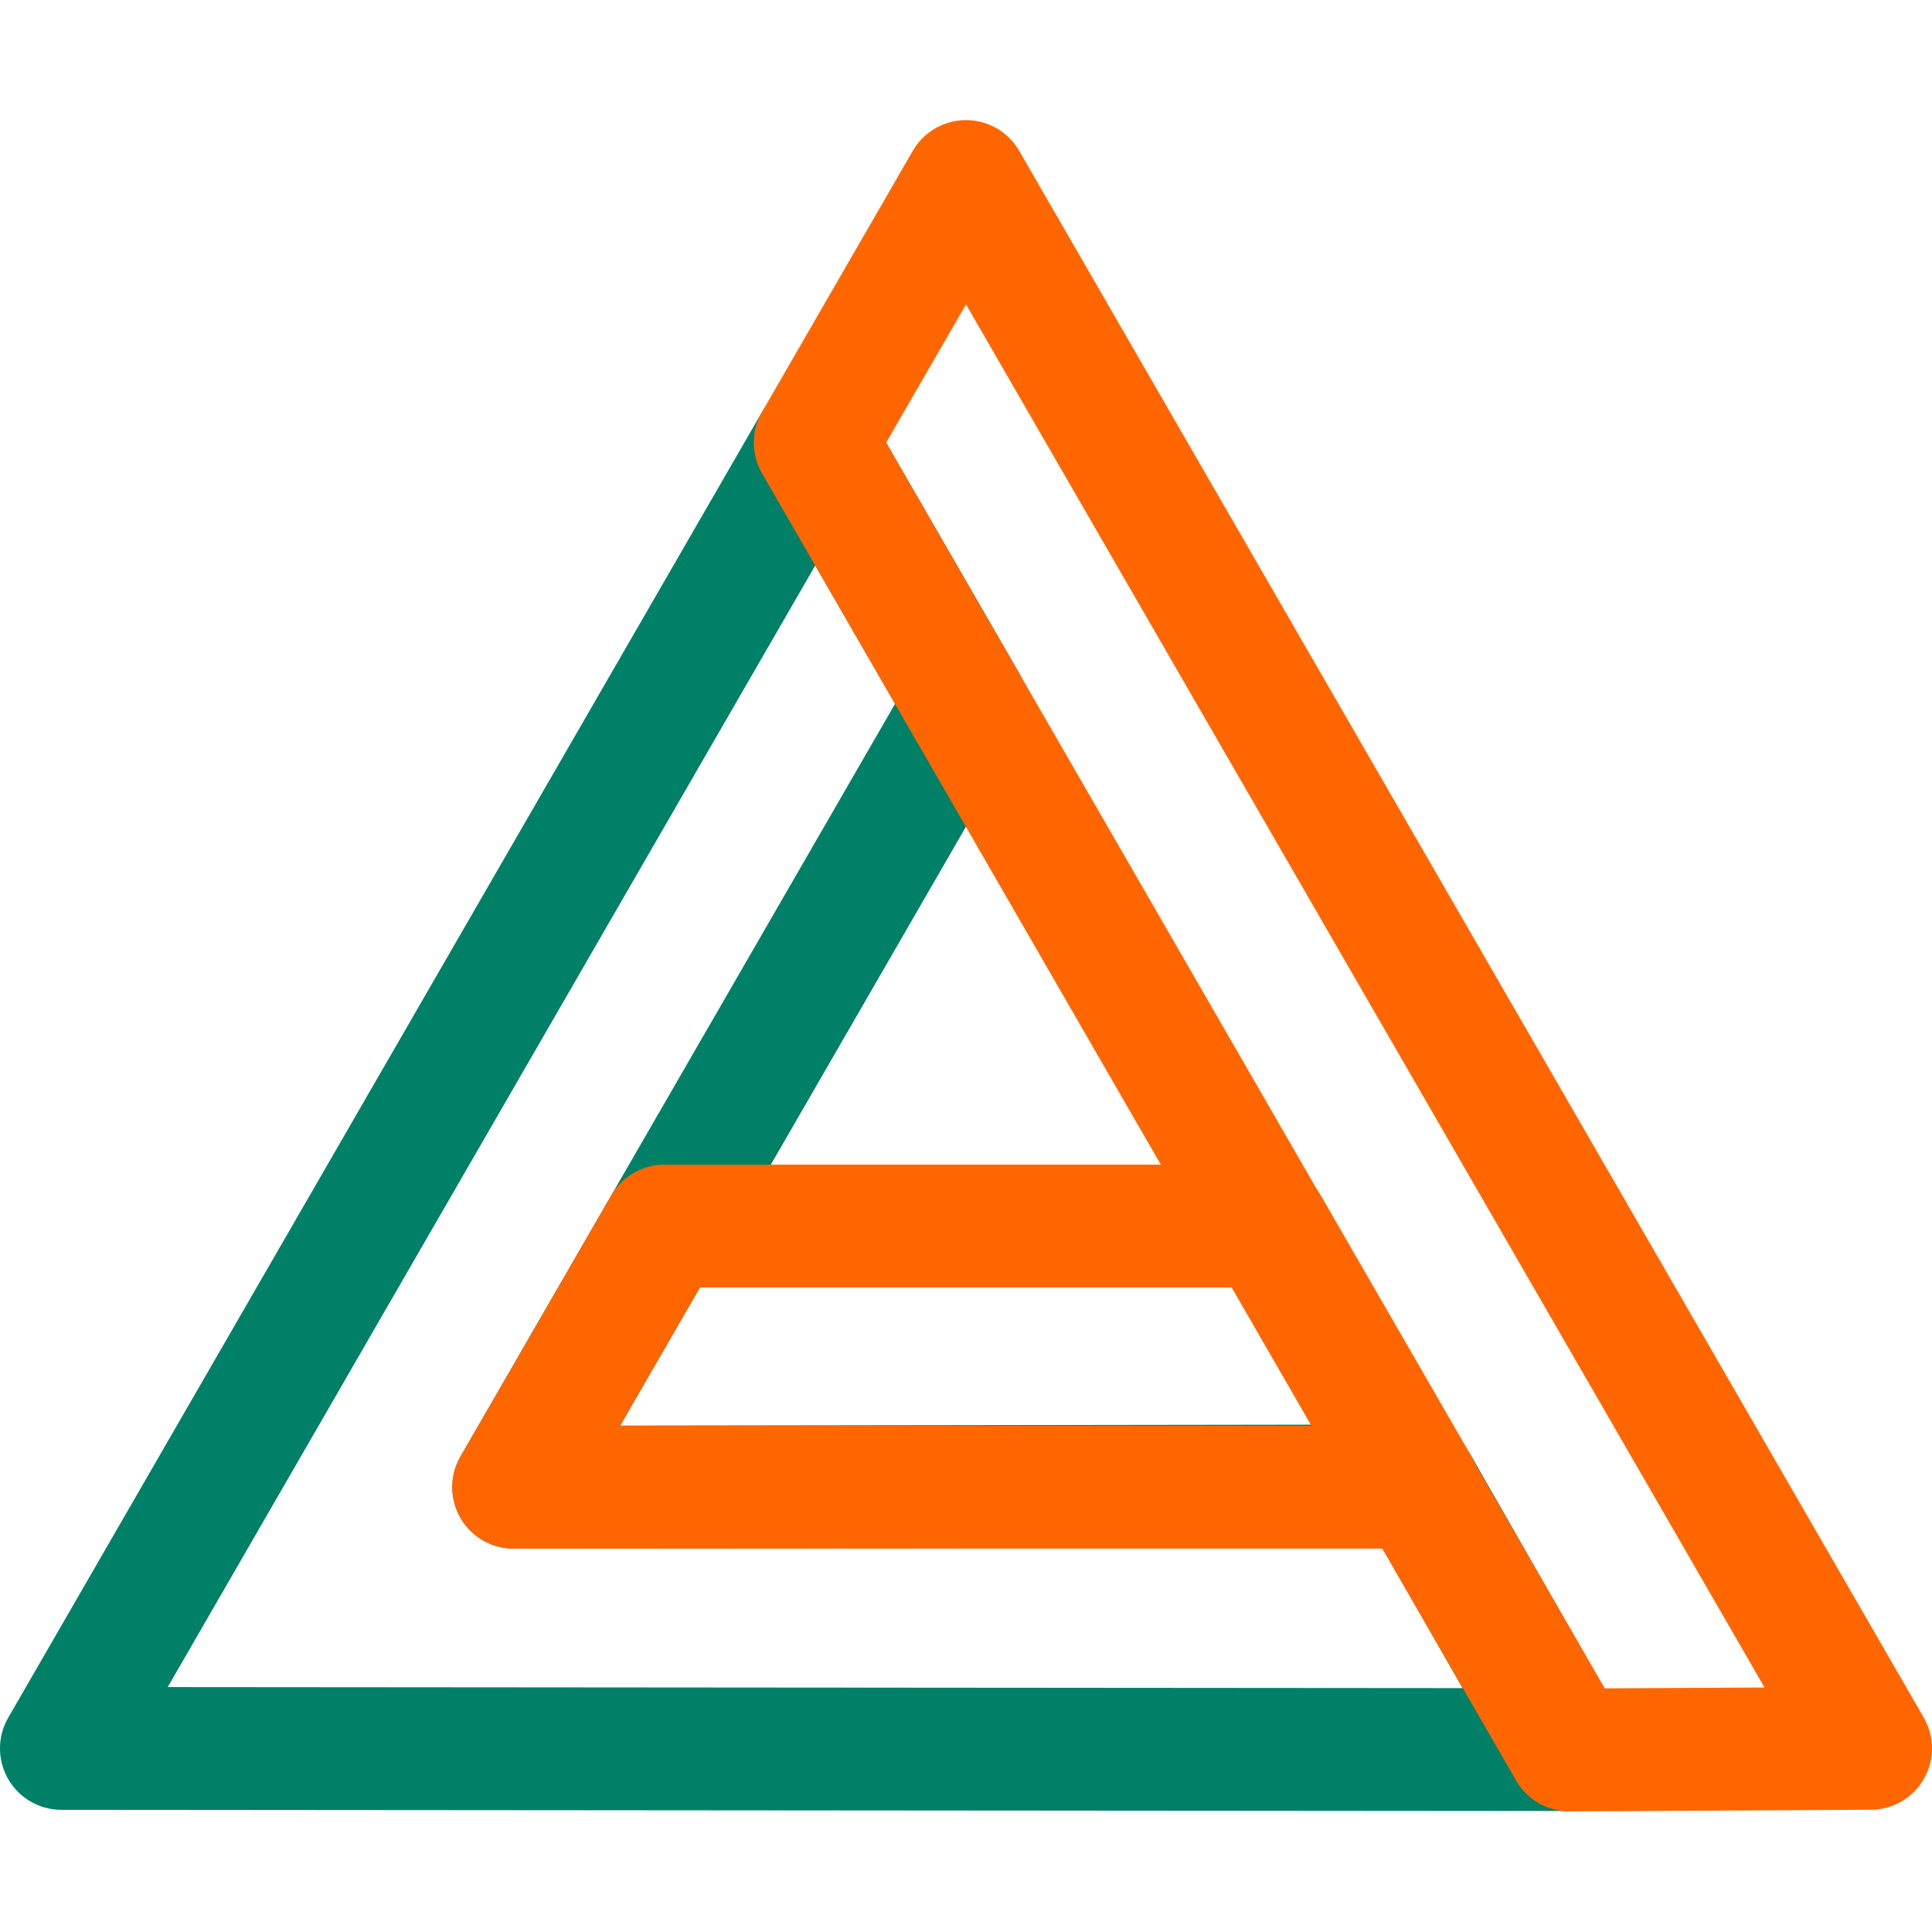
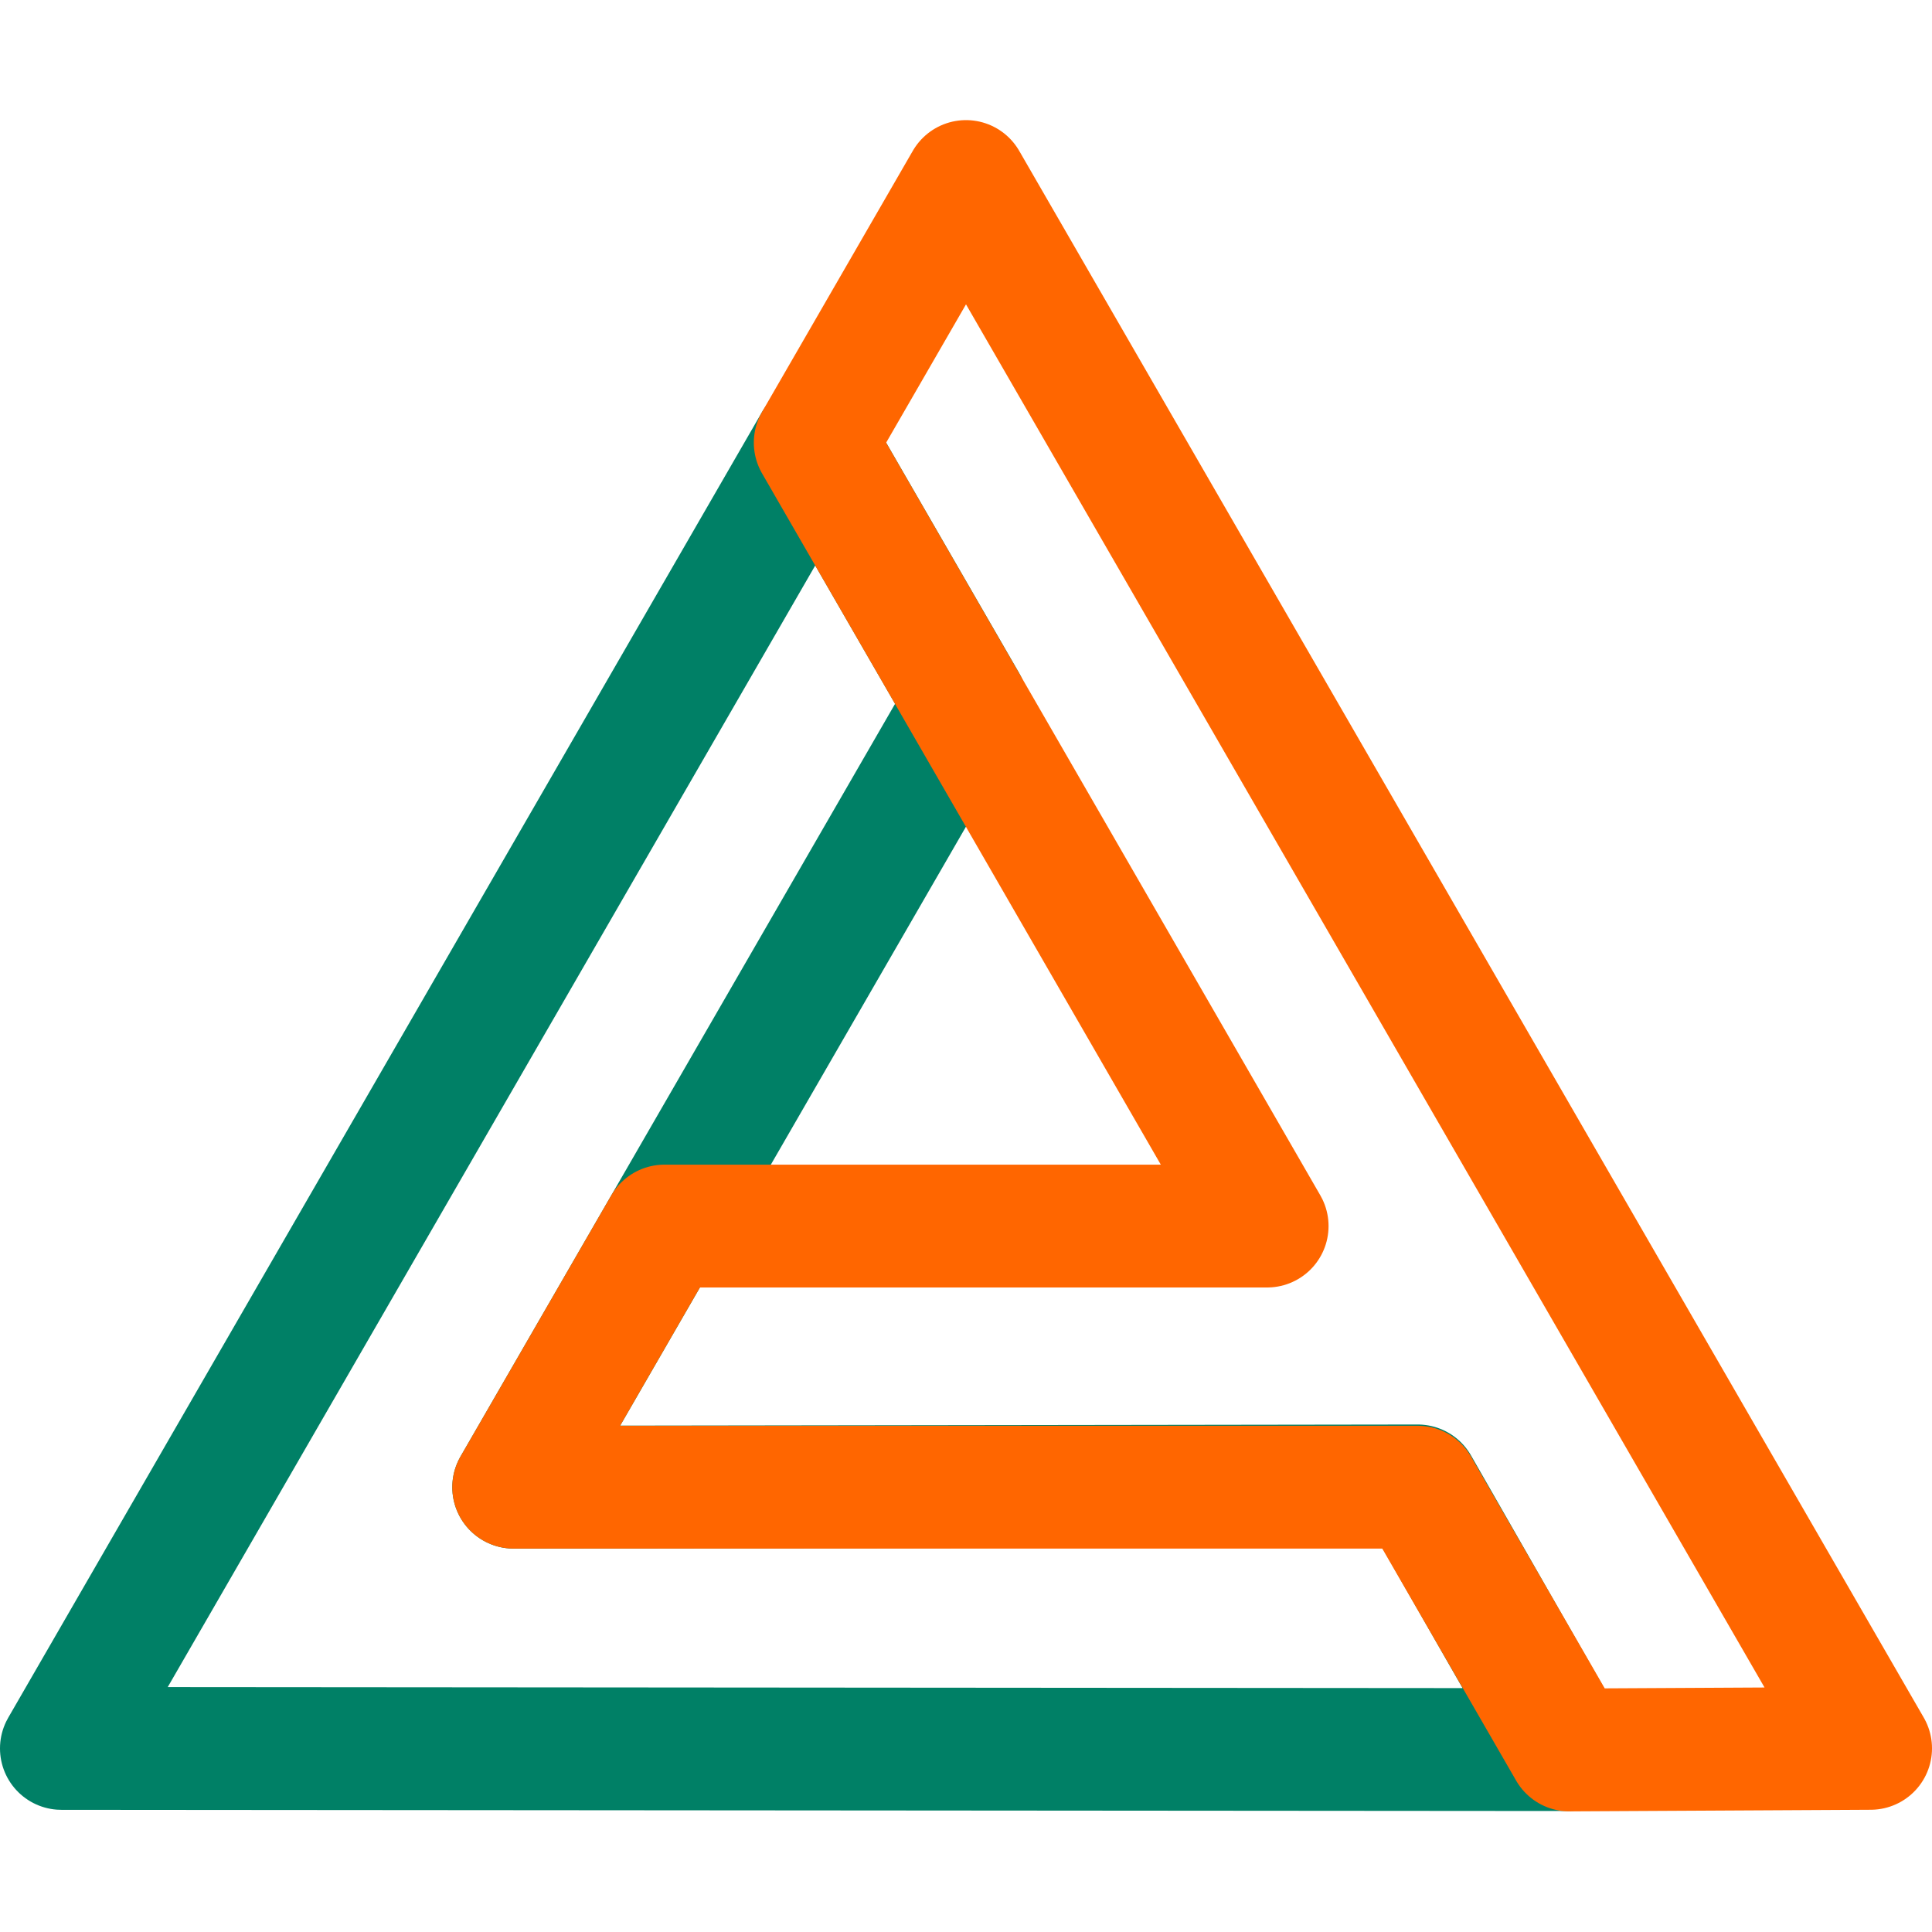
<svg xmlns="http://www.w3.org/2000/svg" width="221.956mm" height="221.898mm" viewBox="0 0 786.457 786.252" id="svg2" version="1.1">
  <defs id="defs4" />
  <g id="layer2" transform="translate(-2308.151,-191.9542)">
-     <g id="g4170">
-       <g style="stroke-width:50;stroke-miterlimit:4;stroke-dasharray:none" transform="translate(4.2769249e-5,0)" id="g4143">
-         <path style="fill:none;fill-rule:evenodd;stroke:#008066;stroke-width:50;stroke-linecap:round;stroke-linejoin:round;stroke-miterlimit:4;stroke-dasharray:none;stroke-opacity:1" d="m 2640.007,372.149 61.372,106.299 -184.116,318.898 367.993,-0.517 61.372,107.333 -613.479,-0.483 z" id="path4285" />
-         <path style="fill:none;fill-rule:evenodd;stroke:#ff6600;stroke-width:50;stroke-linecap:round;stroke-linejoin:round;stroke-miterlimit:4;stroke-dasharray:none;stroke-opacity:1" d="m 2701.379,265.849 -61.372,106.299 306.979,532.16 122.624,-0.658 z" id="path4283" />
-         <path style="fill:none;fill-rule:evenodd;stroke:#ff6600;stroke-width:50;stroke-linecap:round;stroke-linejoin:round;stroke-miterlimit:4;stroke-dasharray:none;stroke-opacity:1" d="m 2578.635,691.046 245.488,0 61.372,106.299 -368.231,0 61.372,-106.299" id="path4287" />
-       </g>
+     <g id="g4153">
+       <path id="path4285" d="m 2640.007,372.149 61.372,106.299 -184.116,318.898 367.993,-0.517 61.372,107.333 -613.479,-0.483 z" style="fill:none;fill-rule:evenodd;stroke:#008066;stroke-width:50;stroke-linecap:round;stroke-linejoin:round;stroke-miterlimit:4;stroke-dasharray:none;stroke-opacity:1" />
+       <path id="path4283" transform="translate(2308.151,191.9542)" d="M 393.229 73.895 L 331.855 180.195 L 515.812 499.092 L 270.484 499.092 L 209.111 605.391 L 577.131 605.391 L 638.834 712.355 L 761.459 711.697 L 393.229 73.895 z " style="fill:none;fill-rule:evenodd;stroke:#ff6600;stroke-width:50;stroke-linecap:round;stroke-linejoin:round;stroke-miterlimit:4;stroke-dasharray:none;stroke-opacity:1" />
    </g>
  </g>
</svg>
